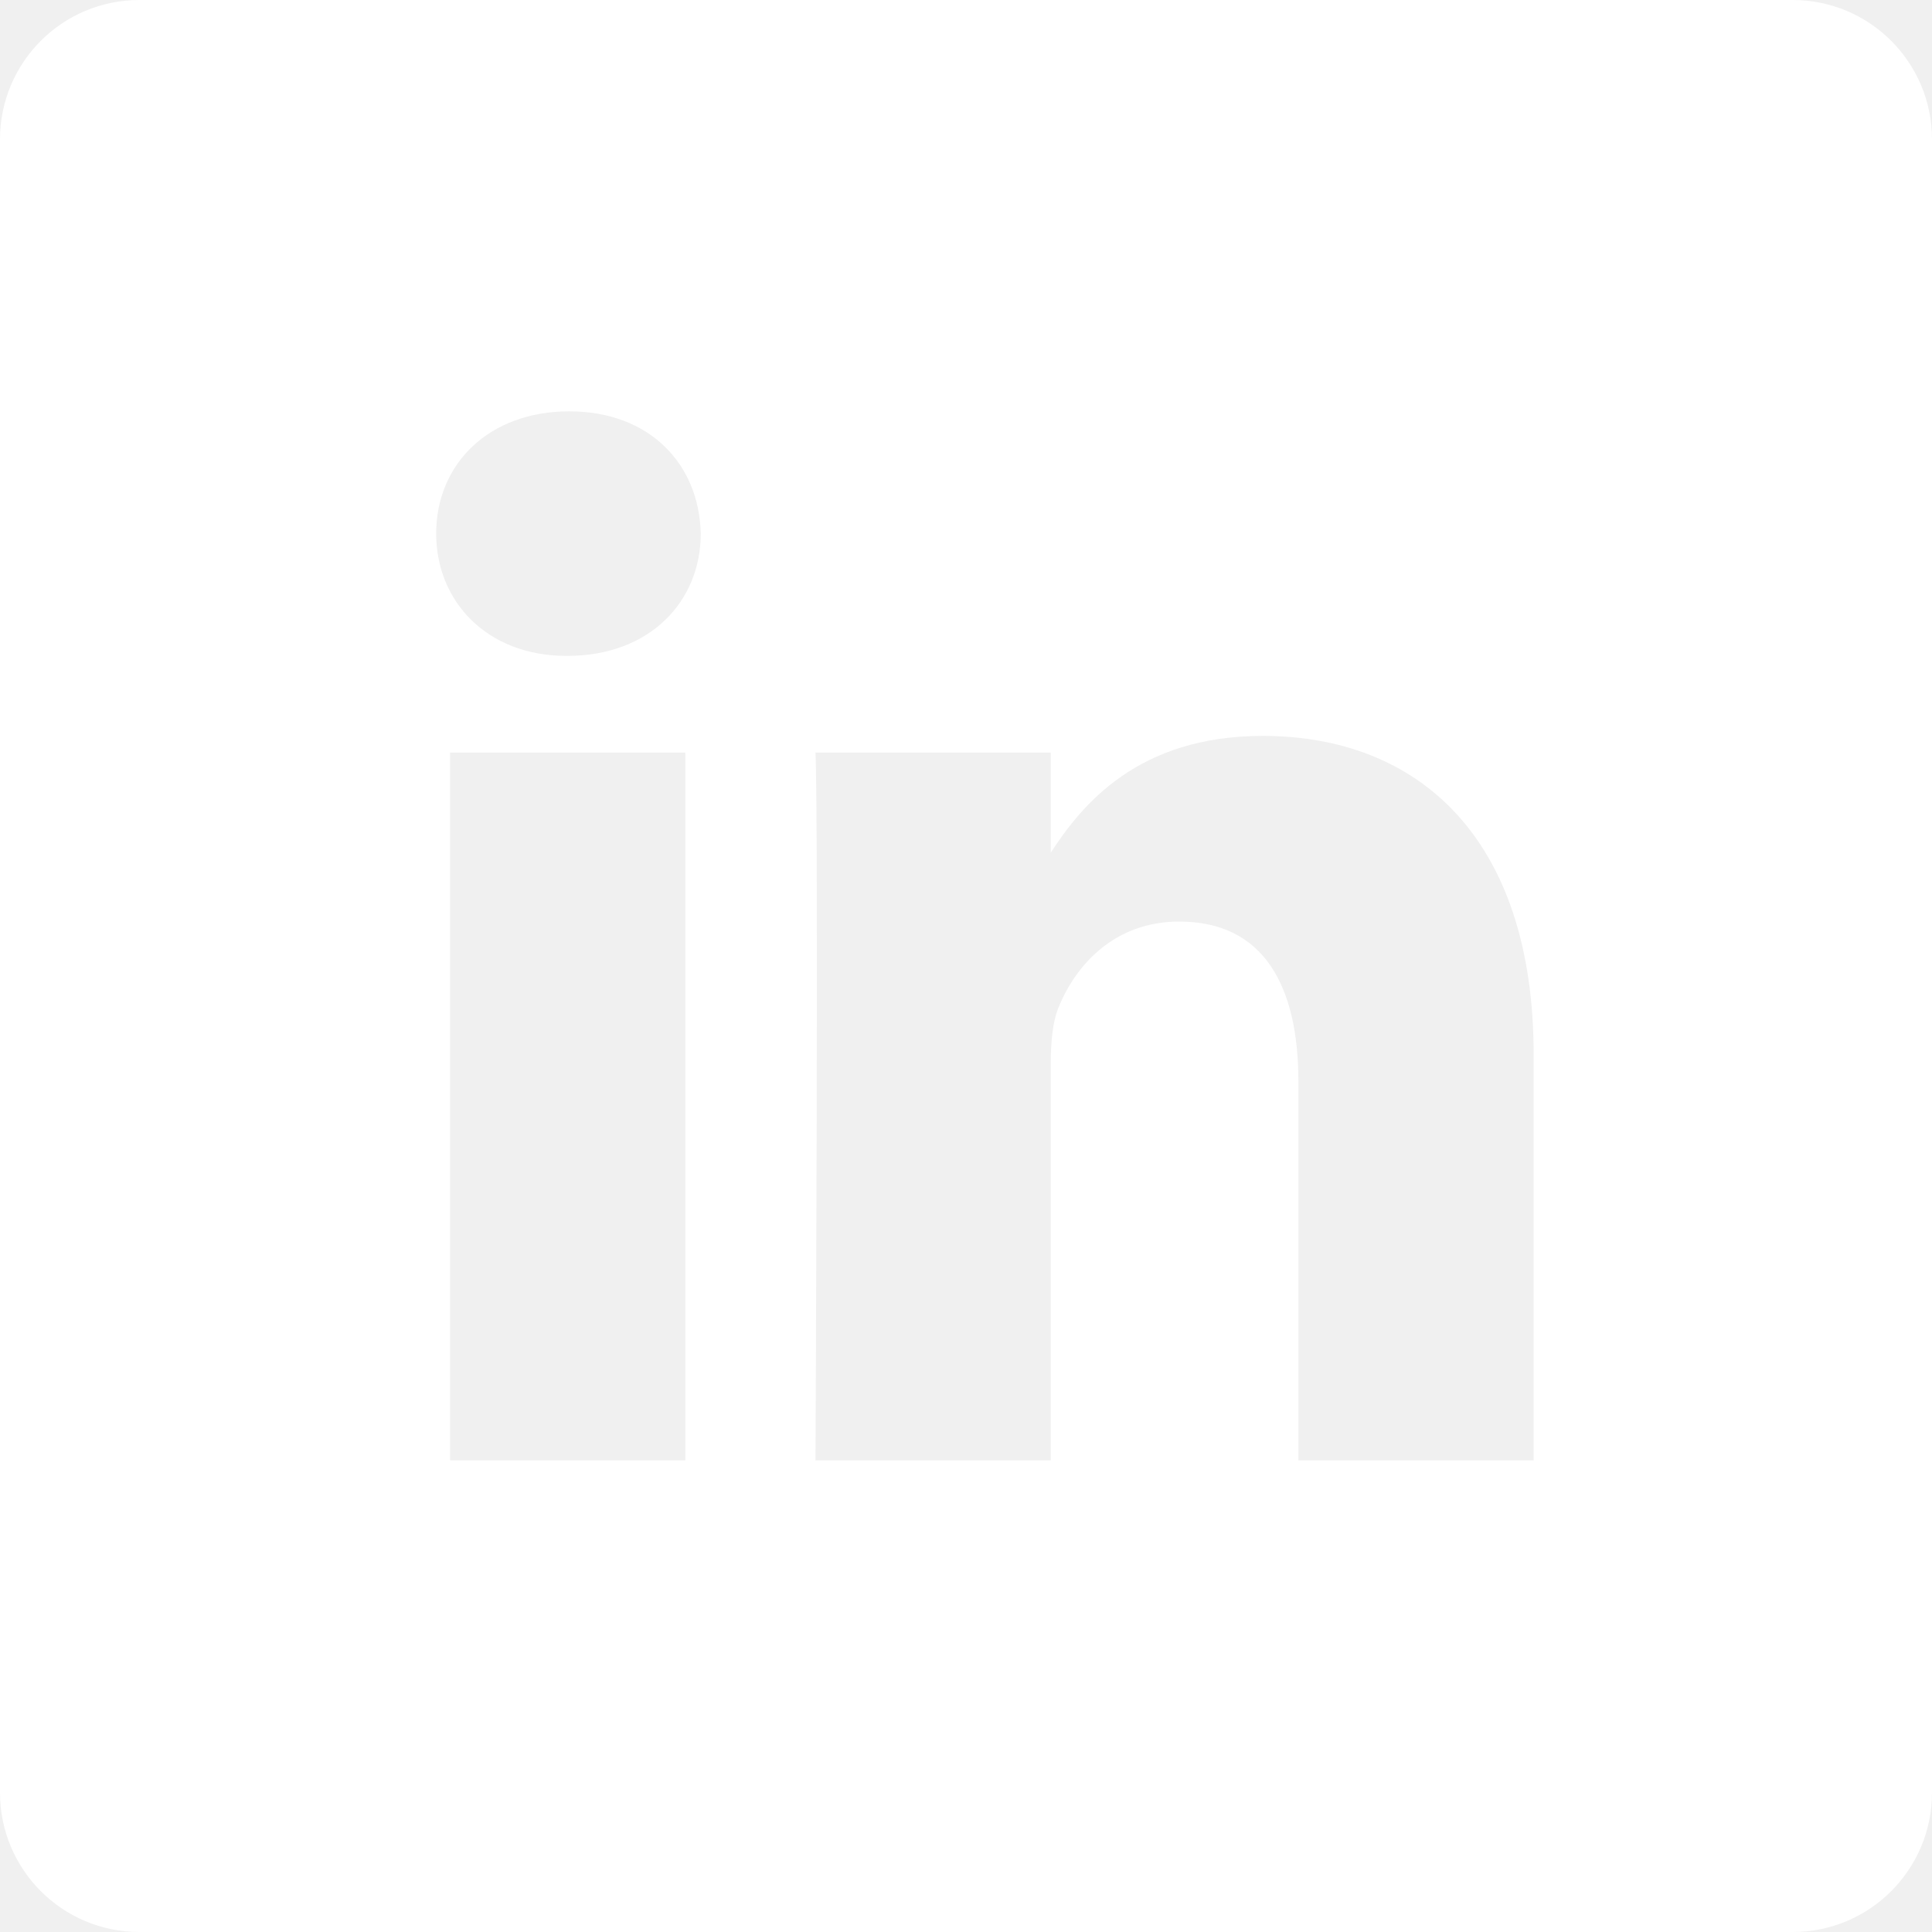
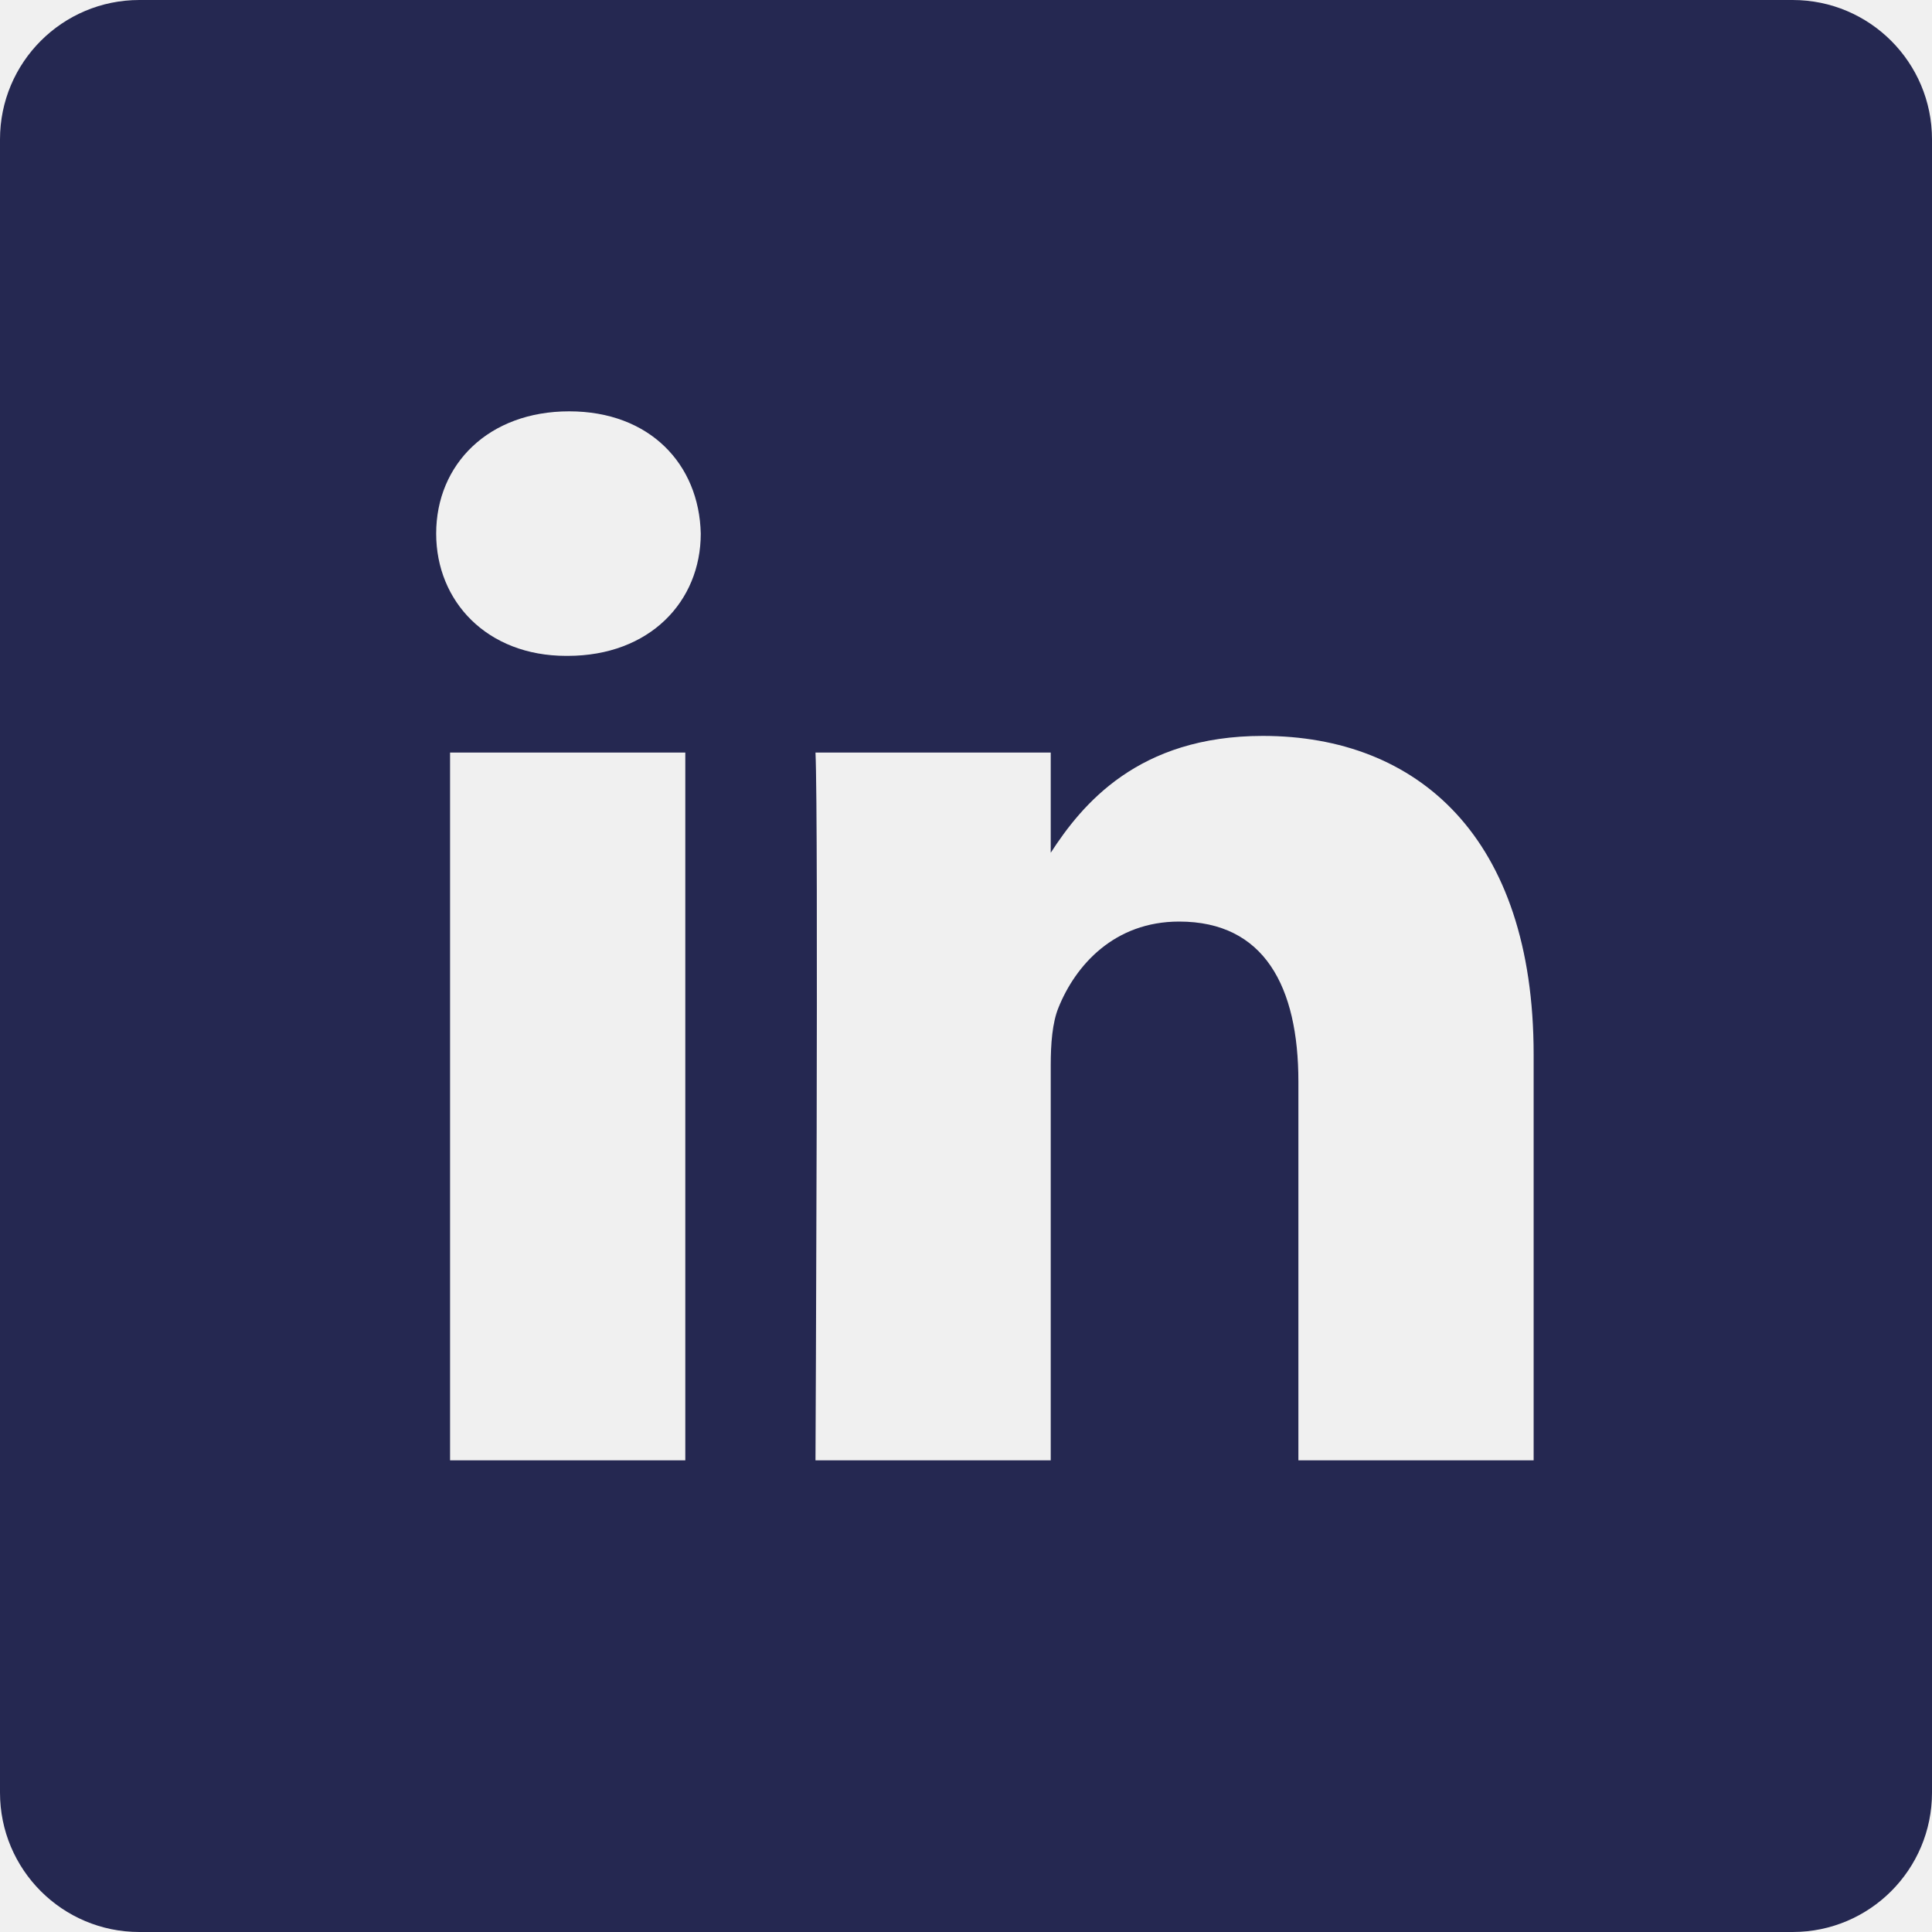
- <svg xmlns="http://www.w3.org/2000/svg" width="21" height="21" viewBox="0 0 21 21" fill="none">
-   <path d="M19.485 0H1.515C0.678 0 0 0.678 0 1.515V19.485C0 20.322 0.678 21 1.515 21H19.485C20.322 21 21 20.322 21 19.485V1.515C21 0.678 20.322 0 19.485 0V0ZM7.449 15.873H4.892V8.18H7.449V15.873ZM6.17 7.129H6.154C5.295 7.129 4.741 6.538 4.741 5.8C4.741 5.045 5.312 4.471 6.187 4.471C7.062 4.471 7.6 5.045 7.617 5.8C7.617 6.538 7.062 7.129 6.17 7.129ZM16.67 15.873H14.113V11.757C14.113 10.723 13.742 10.017 12.817 10.017C12.111 10.017 11.69 10.493 11.505 10.953C11.438 11.117 11.421 11.347 11.421 11.577V15.873H8.864C8.864 15.873 8.898 8.901 8.864 8.18H11.421V9.269C11.761 8.745 12.369 7.999 13.726 7.999C15.408 7.999 16.67 9.099 16.67 11.462V15.873Z" fill="white" />
+ <svg xmlns="http://www.w3.org/2000/svg" width="21" height="21" viewBox="0 0 21 21" fill="#252851">
+   <path d="M19.485 0H1.515C0.678 0 0 0.678 0 1.515V19.485C0 20.322 0.678 21 1.515 21H19.485C20.322 21 21 20.322 21 19.485V1.515C21 0.678 20.322 0 19.485 0V0ZM7.449 15.873H4.892V8.18H7.449V15.873ZM6.17 7.129H6.154C5.295 7.129 4.741 6.538 4.741 5.8C4.741 5.045 5.312 4.471 6.187 4.471C7.062 4.471 7.6 5.045 7.617 5.8C7.617 6.538 7.062 7.129 6.17 7.129ZM16.67 15.873H14.113V11.757C14.113 10.723 13.742 10.017 12.817 10.017C12.111 10.017 11.69 10.493 11.505 10.953C11.438 11.117 11.421 11.347 11.421 11.577V15.873H8.864C8.864 15.873 8.898 8.901 8.864 8.18H11.421V9.269C11.761 8.745 12.369 7.999 13.726 7.999C15.408 7.999 16.67 9.099 16.67 11.462V15.873Z" fill="#252851" />
</svg>
